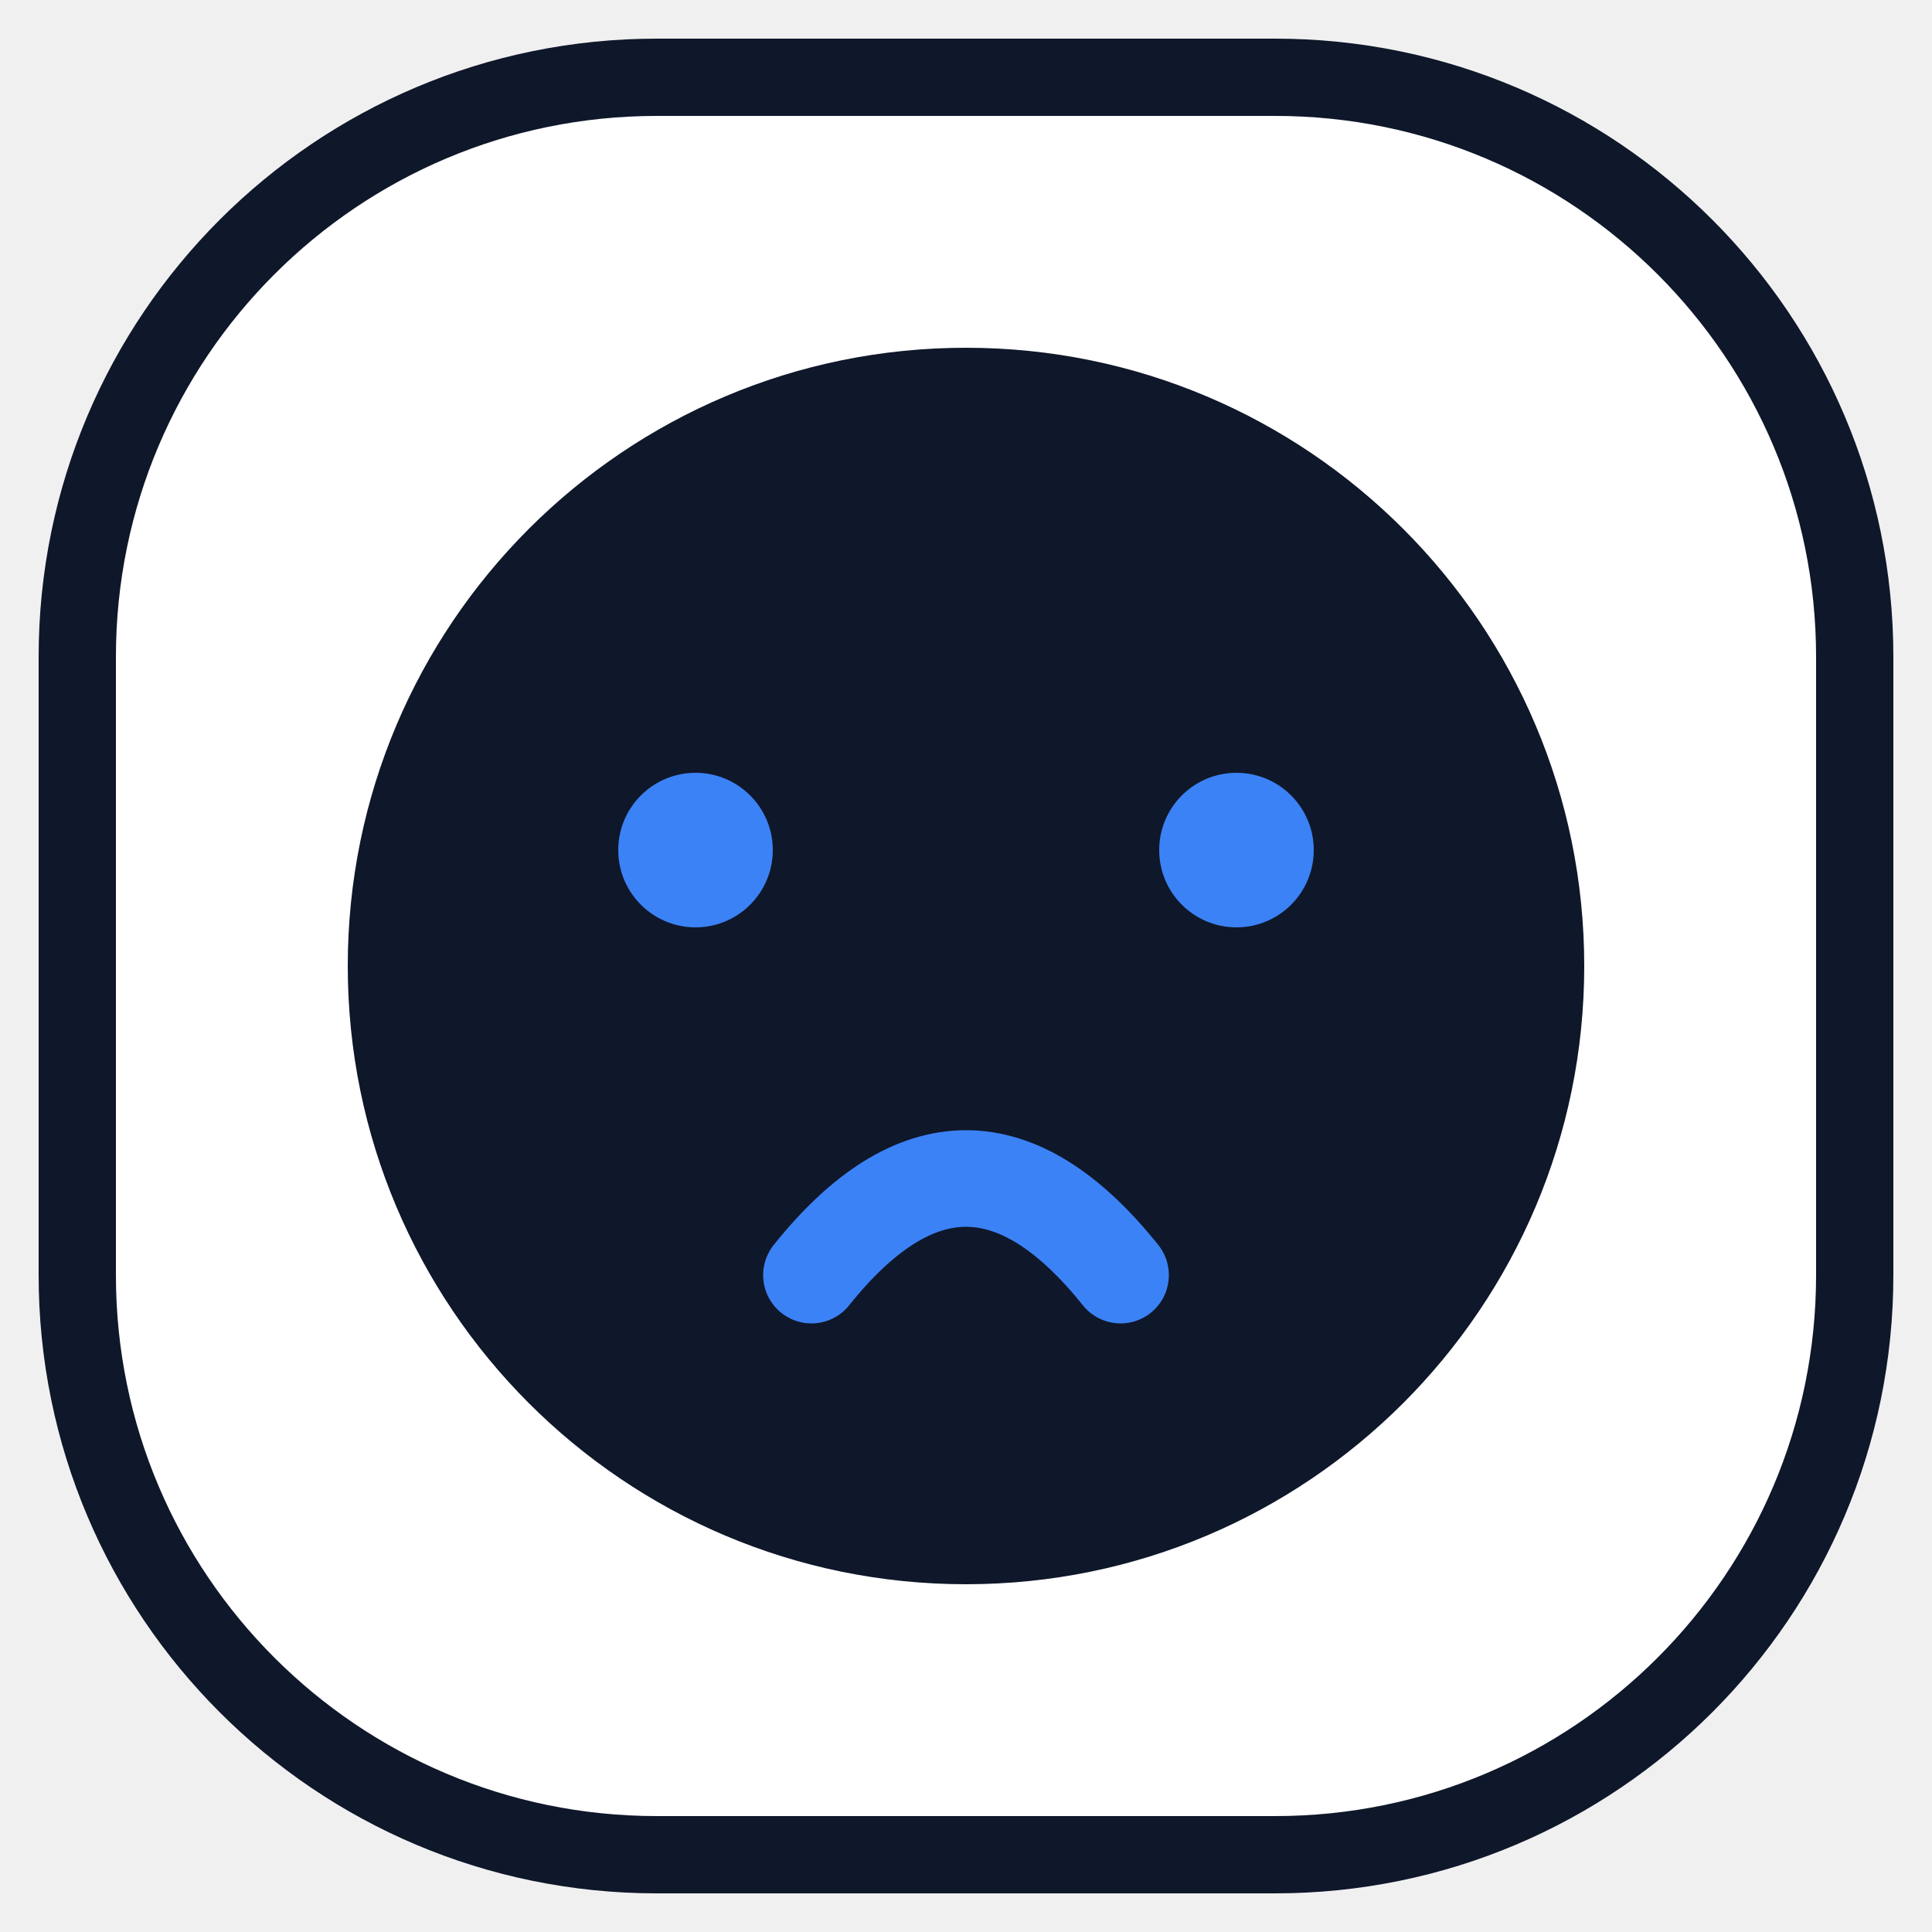
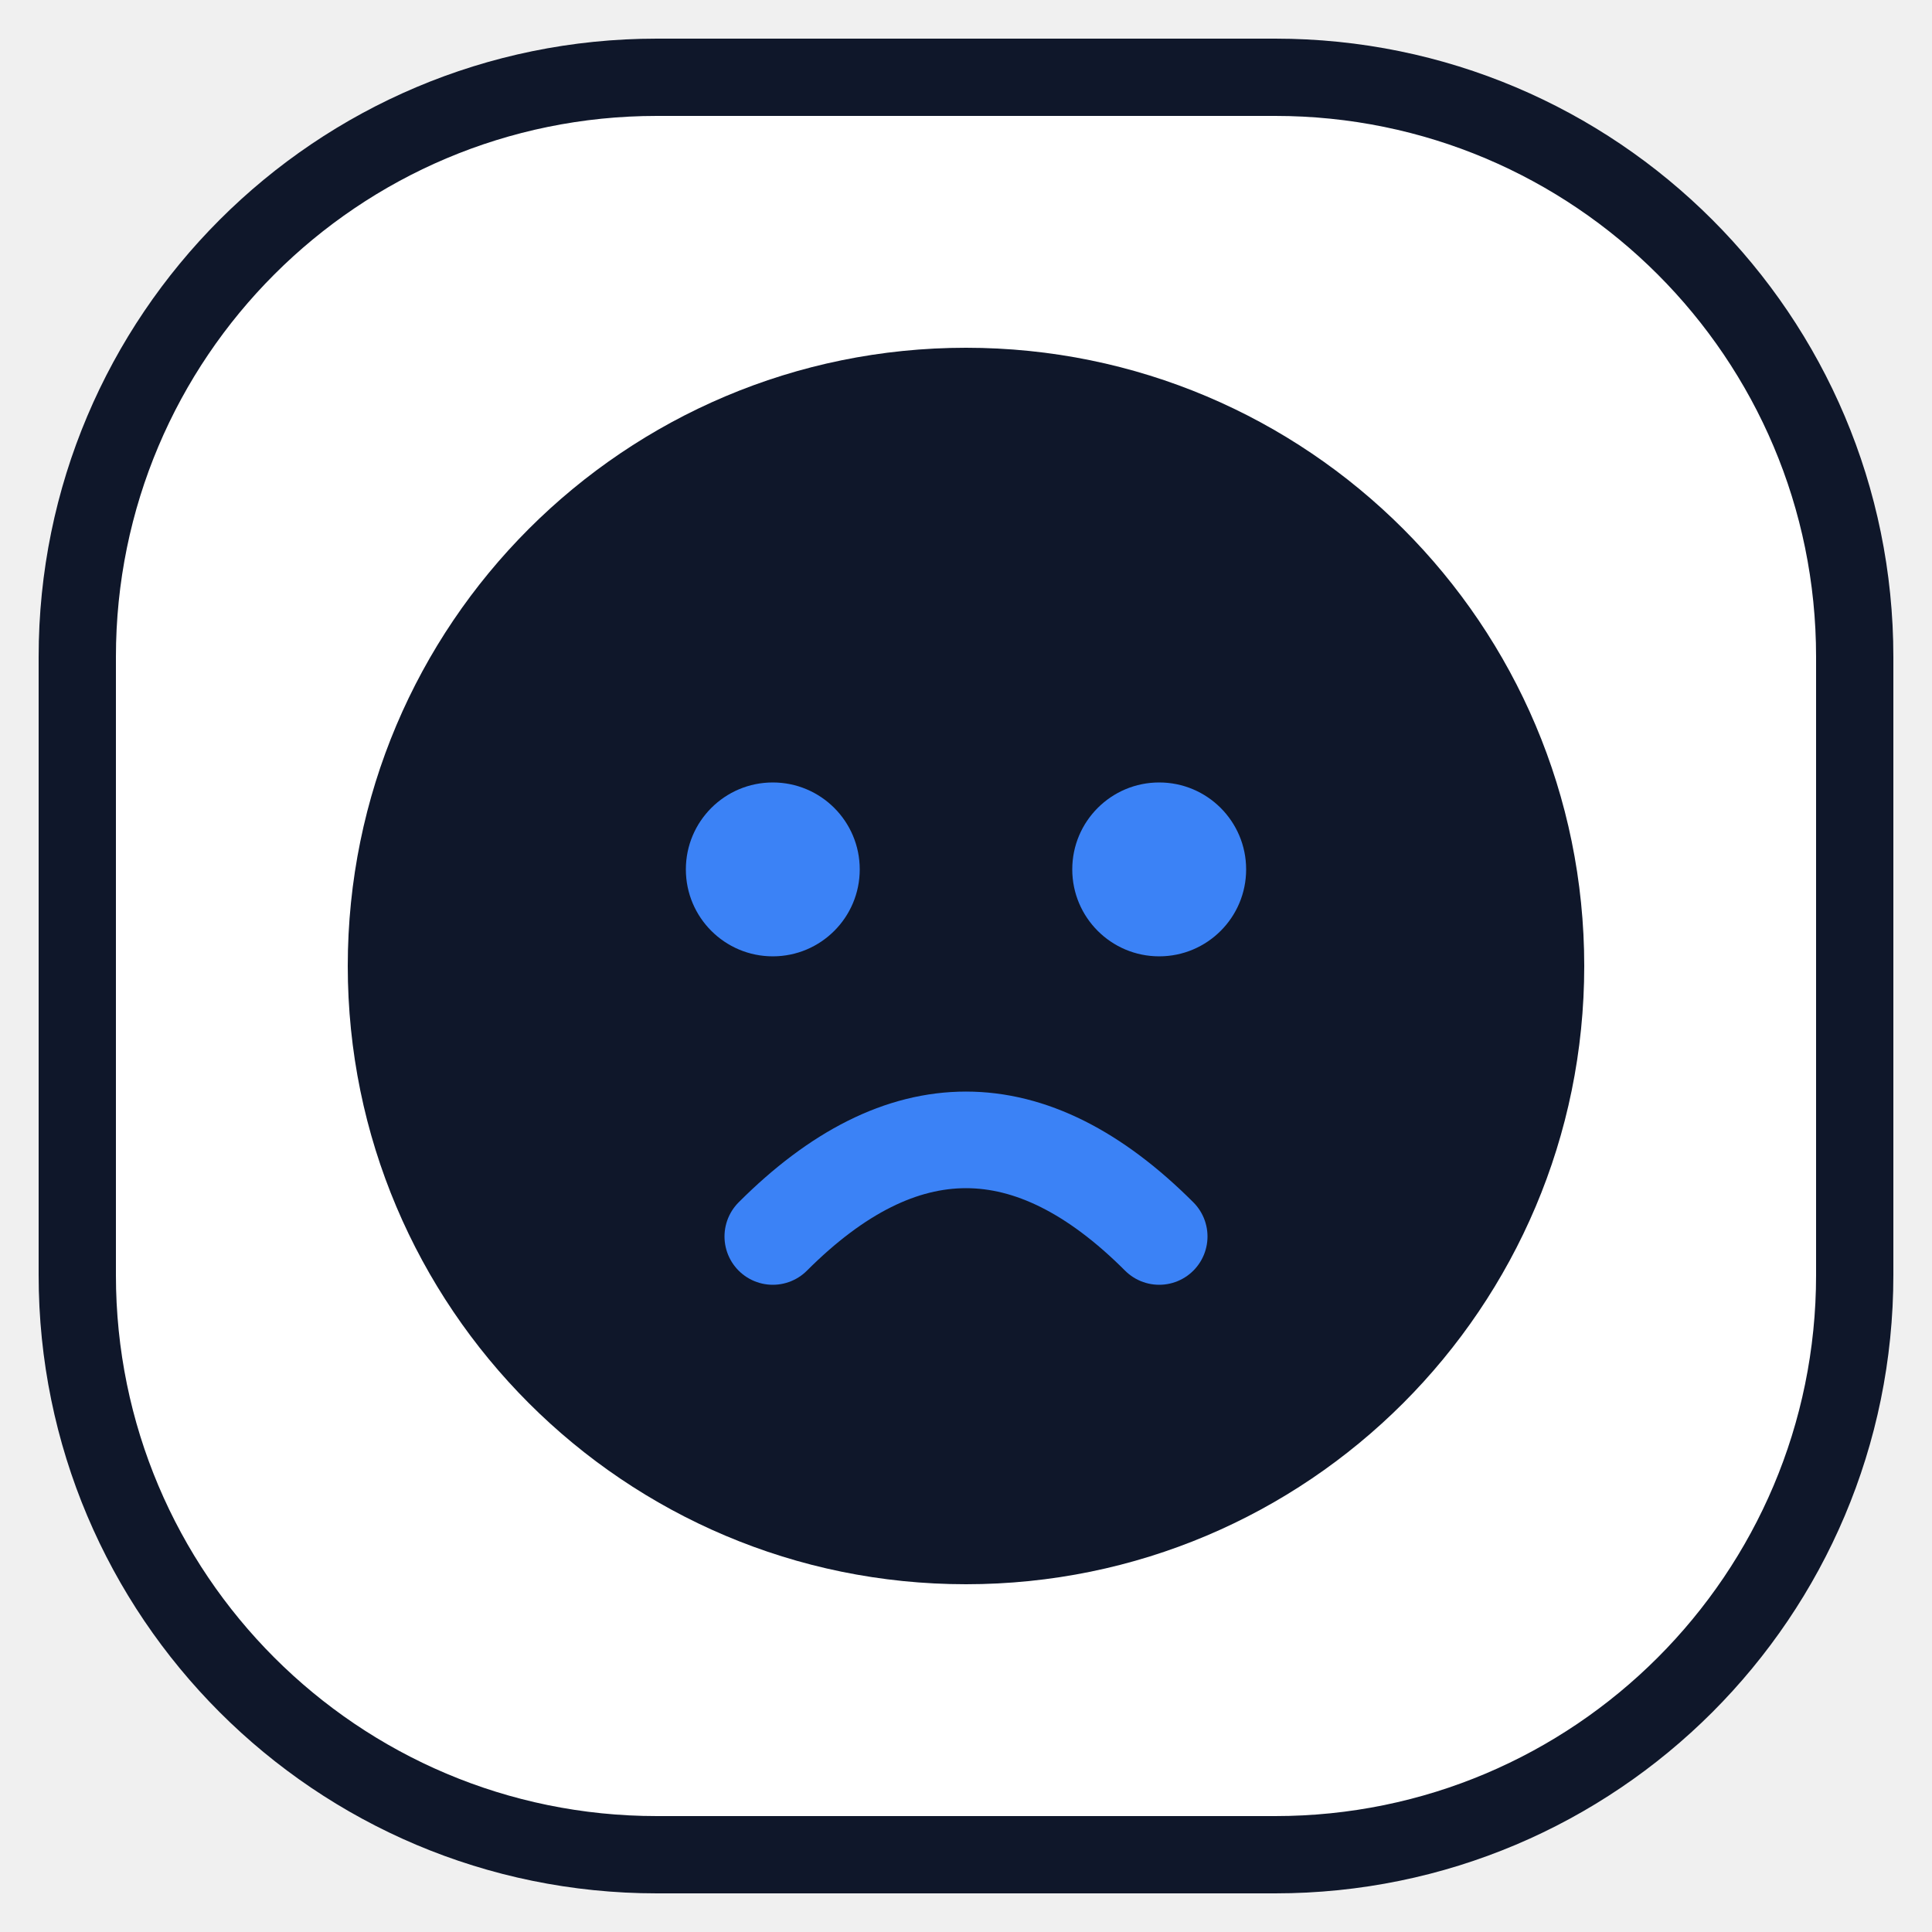
<svg xmlns="http://www.w3.org/2000/svg" viewBox="0 0 100 100" fill="none">
  <rect x="4" y="4" width="92" height="92" rx="30" fill="white" stroke="#0f172a" stroke-width="4" />
  <circle cx="50" cy="50" r="32" fill="#0f172a" />
-   <circle cx="36" cy="44" r="4" fill="#3b82f6" />
-   <circle cx="64" cy="44" r="4" fill="#3b82f6" />
-   <path d="M 42 66 Q 50 56 58 66" stroke="#3b82f6" stroke-width="5" stroke-linecap="round" fill="none" />
+   <circle cx="40" cy="45" r="4.5" fill="#3b82f6" />
+   <circle cx="60" cy="45" r="4.5" fill="#3b82f6" />
+   <path d="M 40 64 Q 50 54 60 64" stroke="#3b82f6" stroke-width="5" stroke-linecap="round" fill="none" />
</svg>
